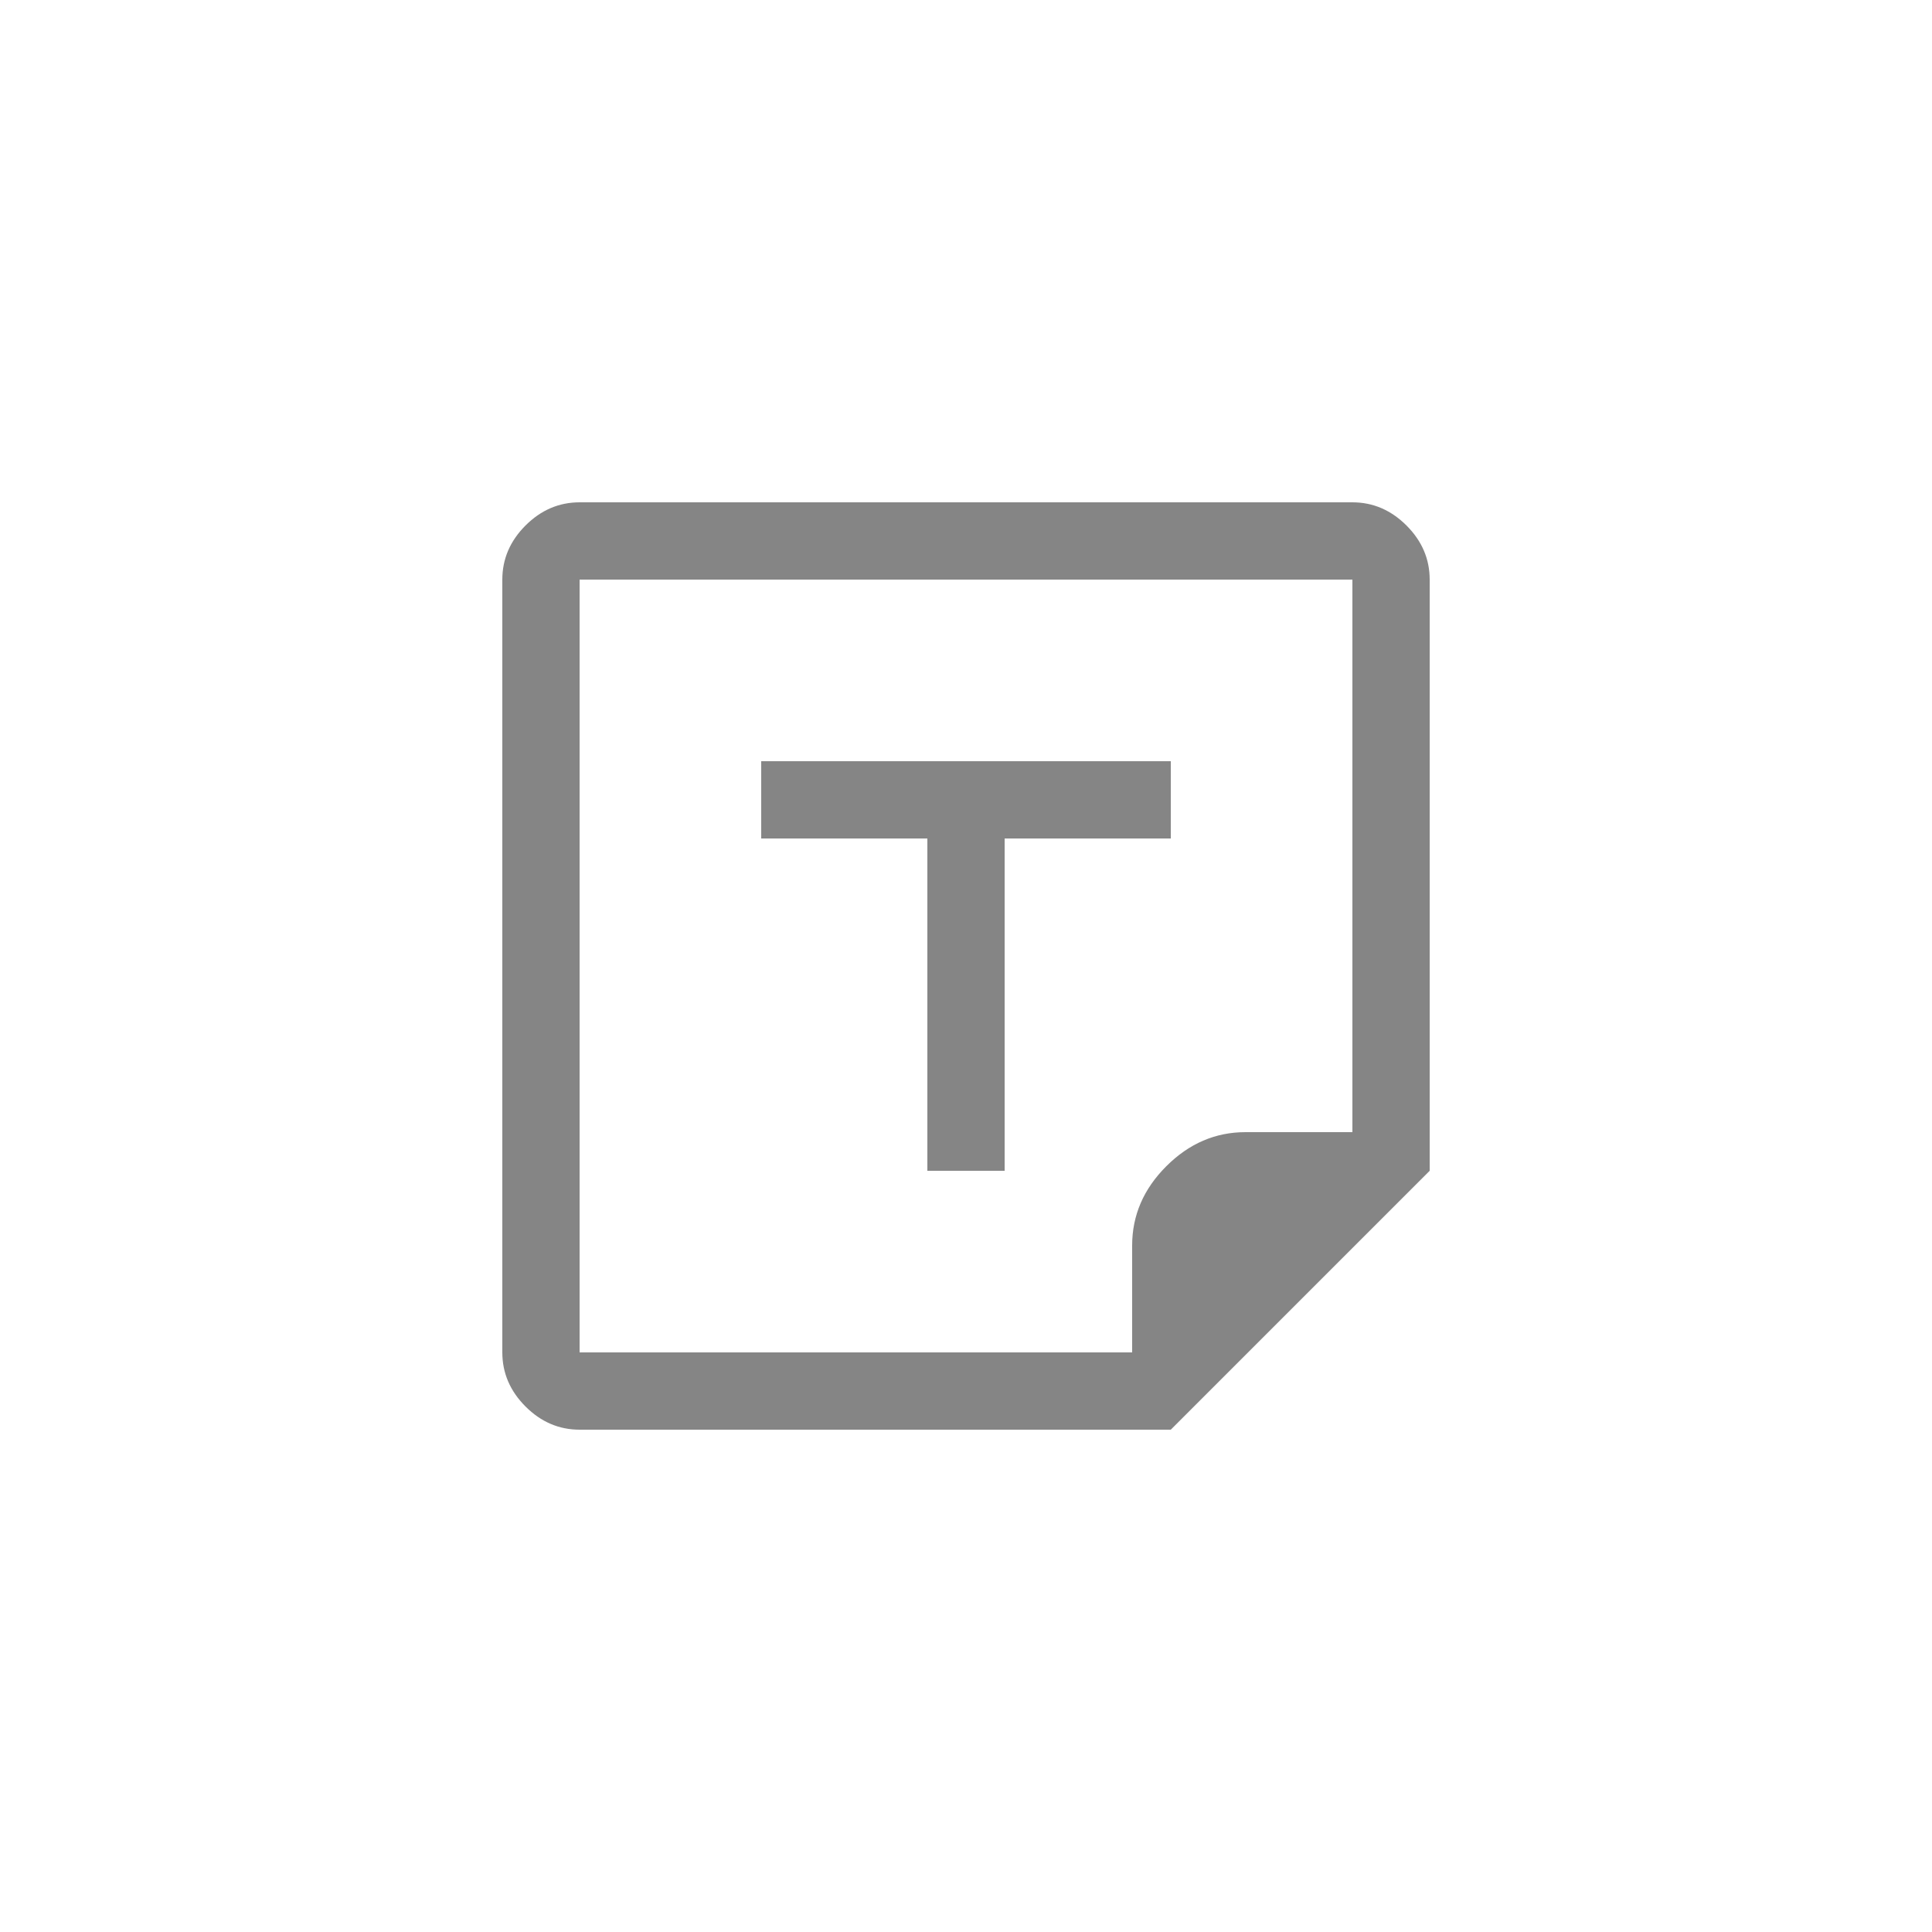
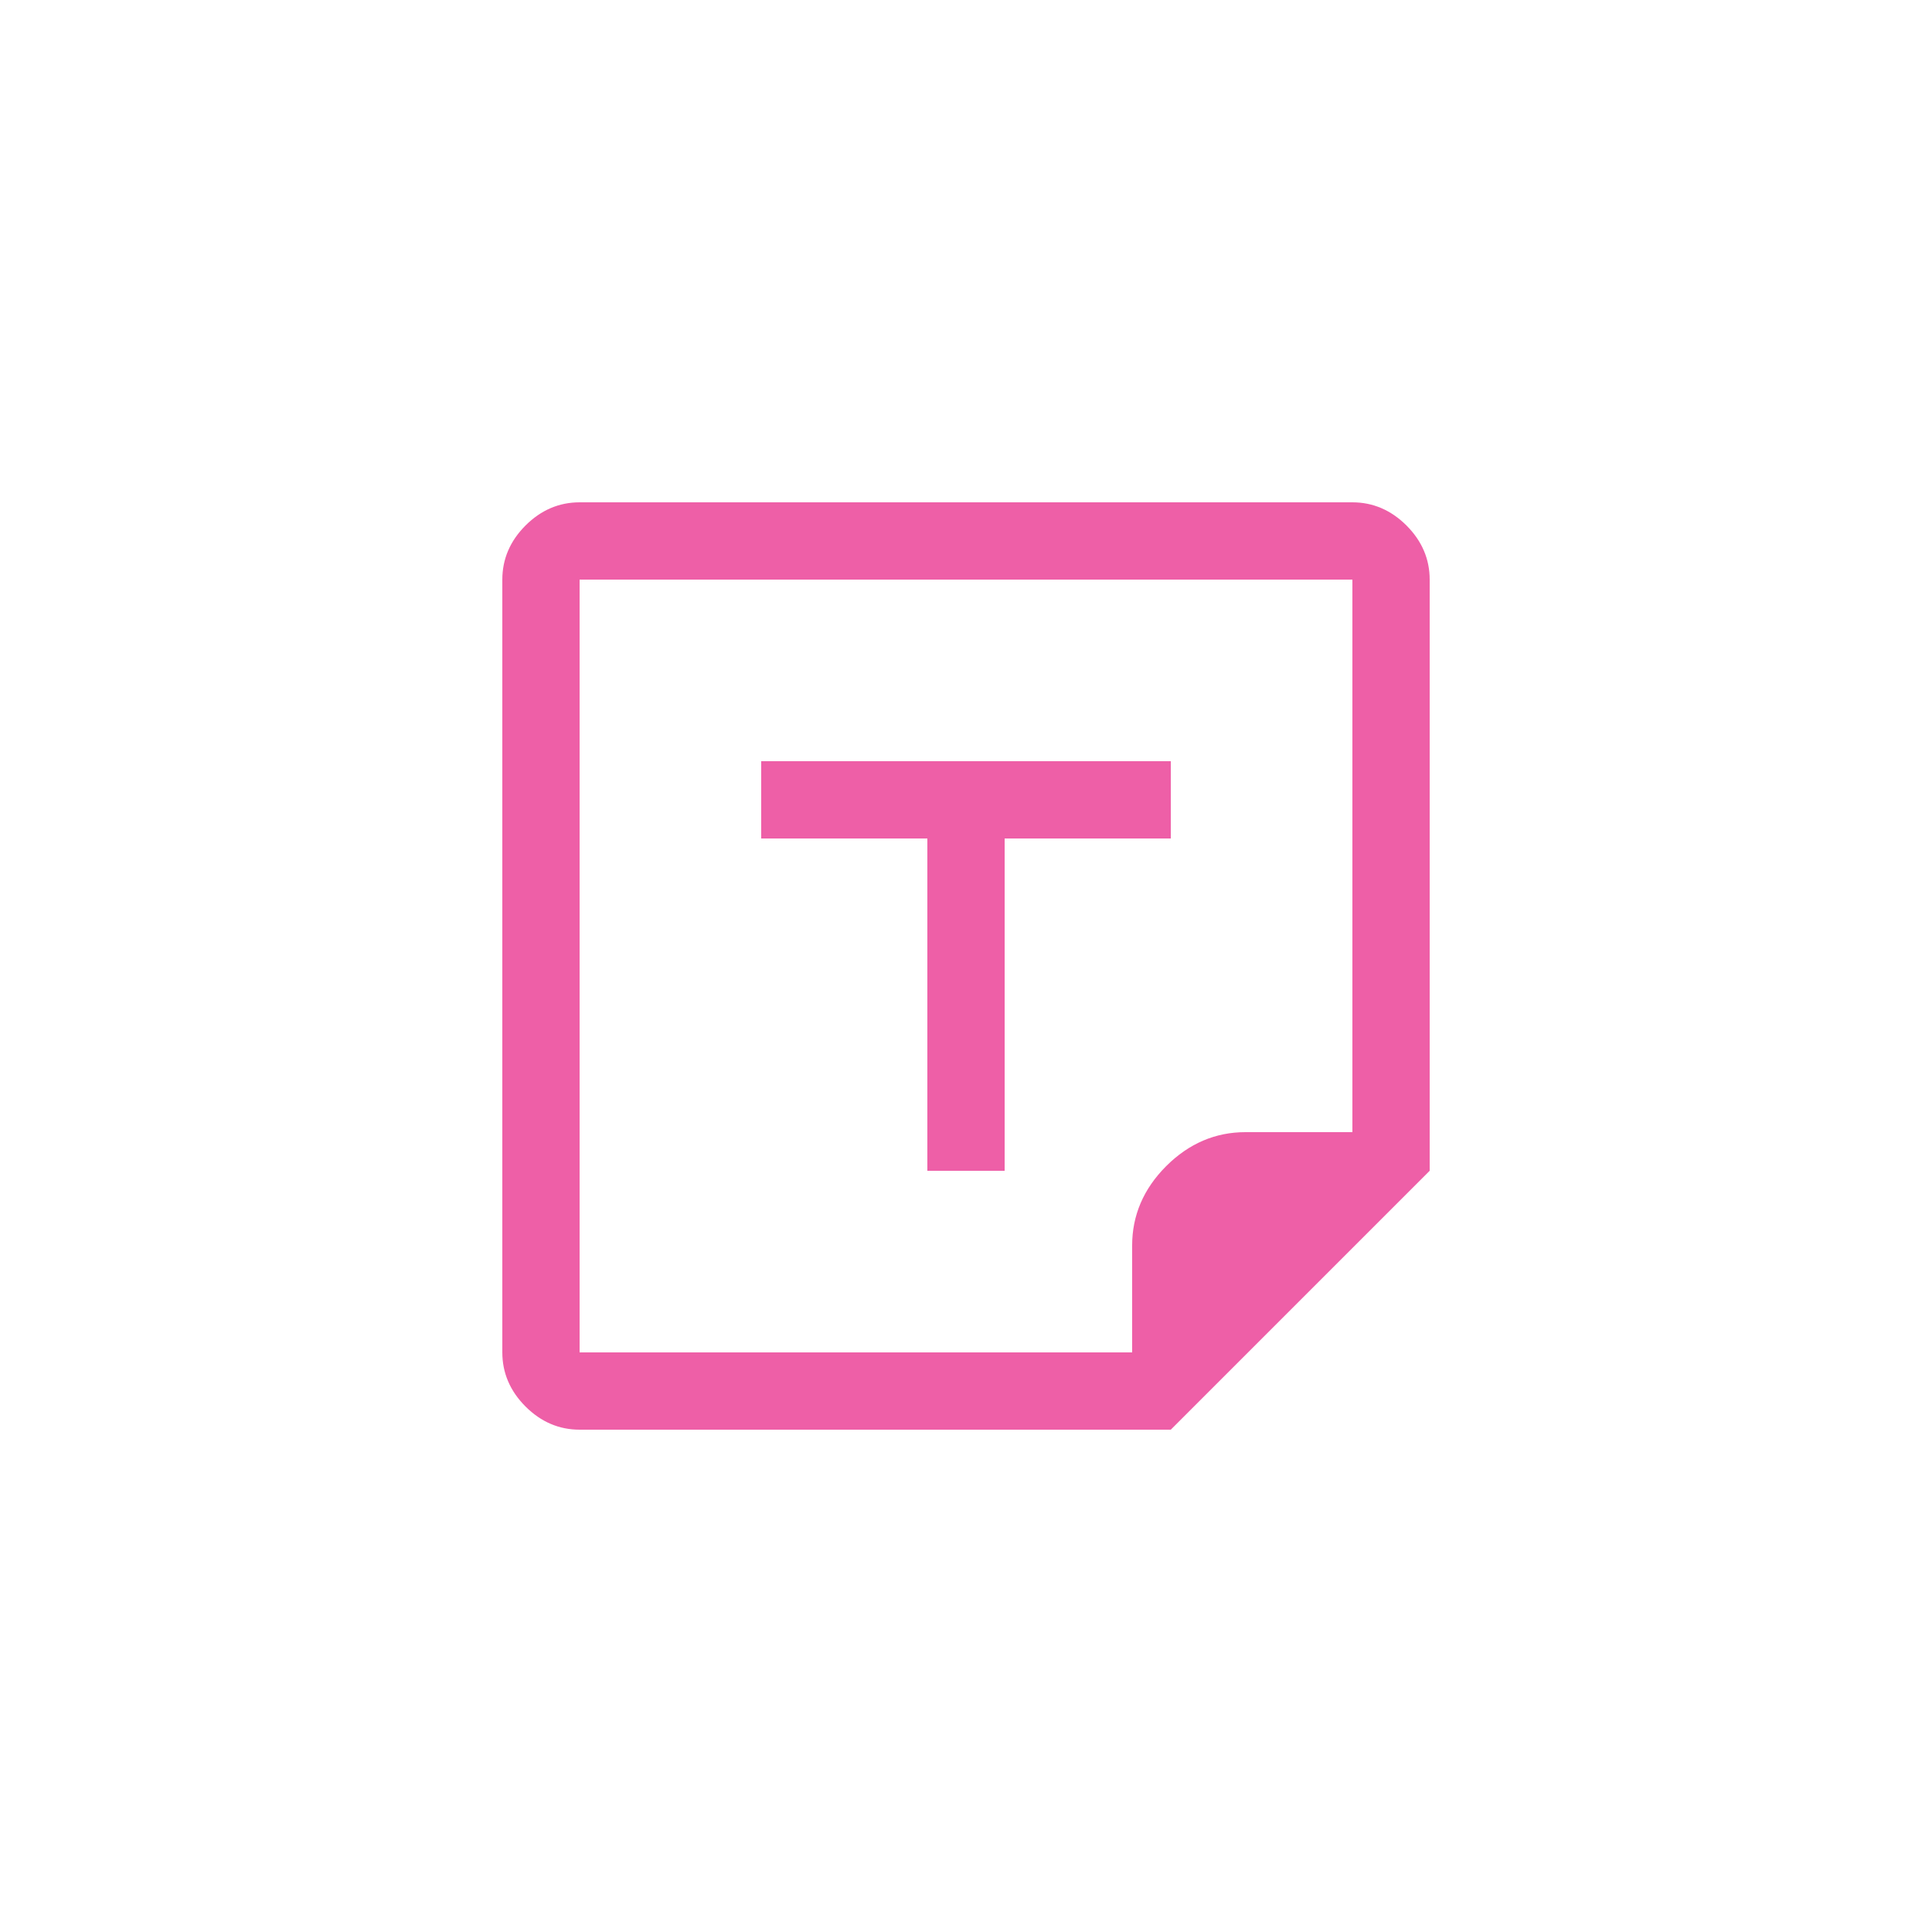
- <svg xmlns="http://www.w3.org/2000/svg" version="1.1" width="50" height="50" viewBox="0,0,256,256">
-   <g fill="#858585" fill-rule="nonzero" stroke="none" stroke-width="1" stroke-linecap="butt" stroke-linejoin="miter" stroke-miterlimit="10" stroke-dasharray="" stroke-dashoffset="0" font-family="none" font-weight="none" font-size="none" text-anchor="none" style="mix-blend-mode: normal">
-     <g transform="scale(5.12,5.12)">
-       <path d="M30.3,37h-15.3c-0.533,0 -1,-0.2 -1.4,-0.6c-0.4,-0.4 -0.6,-0.867 -0.6,-1.4v-20c0,-0.533 0.2,-1 0.6,-1.4c0.4,-0.4 0.867,-0.6 1.4,-0.6h20c0.533,0 1,0.2 1.4,0.6c0.4,0.4 0.6,0.867 0.6,1.4v15.3zM29.3,35v-2.767c0,-0.778 0.294,-1.461 0.883,-2.05c0.589,-0.589 1.272,-0.883 2.05,-0.883h2.767v-14.3h-20v20zM24,30.3h2v-8.6h4.3v-2h-10.6v2h4.3z" />
-     </g>
+ <svg xmlns="http://www.w3.org/2000/svg" width="50" height="50">
+   <g class="layer">
+     <path d="m30.3,37l-15.3,0c-0.53,0 -1,-0.2 -1.4,-0.6c-0.4,-0.4 -0.6,-0.87 -0.6,-1.4l0,-20c0,-0.53 0.2,-1 0.6,-1.4c0.4,-0.4 0.87,-0.6 1.4,-0.6l20,0c0.53,0 1,0.2 1.4,0.6c0.4,0.4 0.6,0.87 0.6,1.4l0,15.3l-6.7,6.7zm-1,-2l0,-2.77c0,-0.77 0.29,-1.46 0.88,-2.05c0.59,-0.59 1.28,-0.88 2.05,-0.88l2.77,0l0,-14.3l-20,0l0,20l14.3,0zm-5.3,-4.7l2,0l0,-8.6l4.3,0l0,-2l-10.6,0l0,2l4.3,0l0,8.6z" fill="#ee5fa7" id="svg_1" />
  </g>
</svg>
